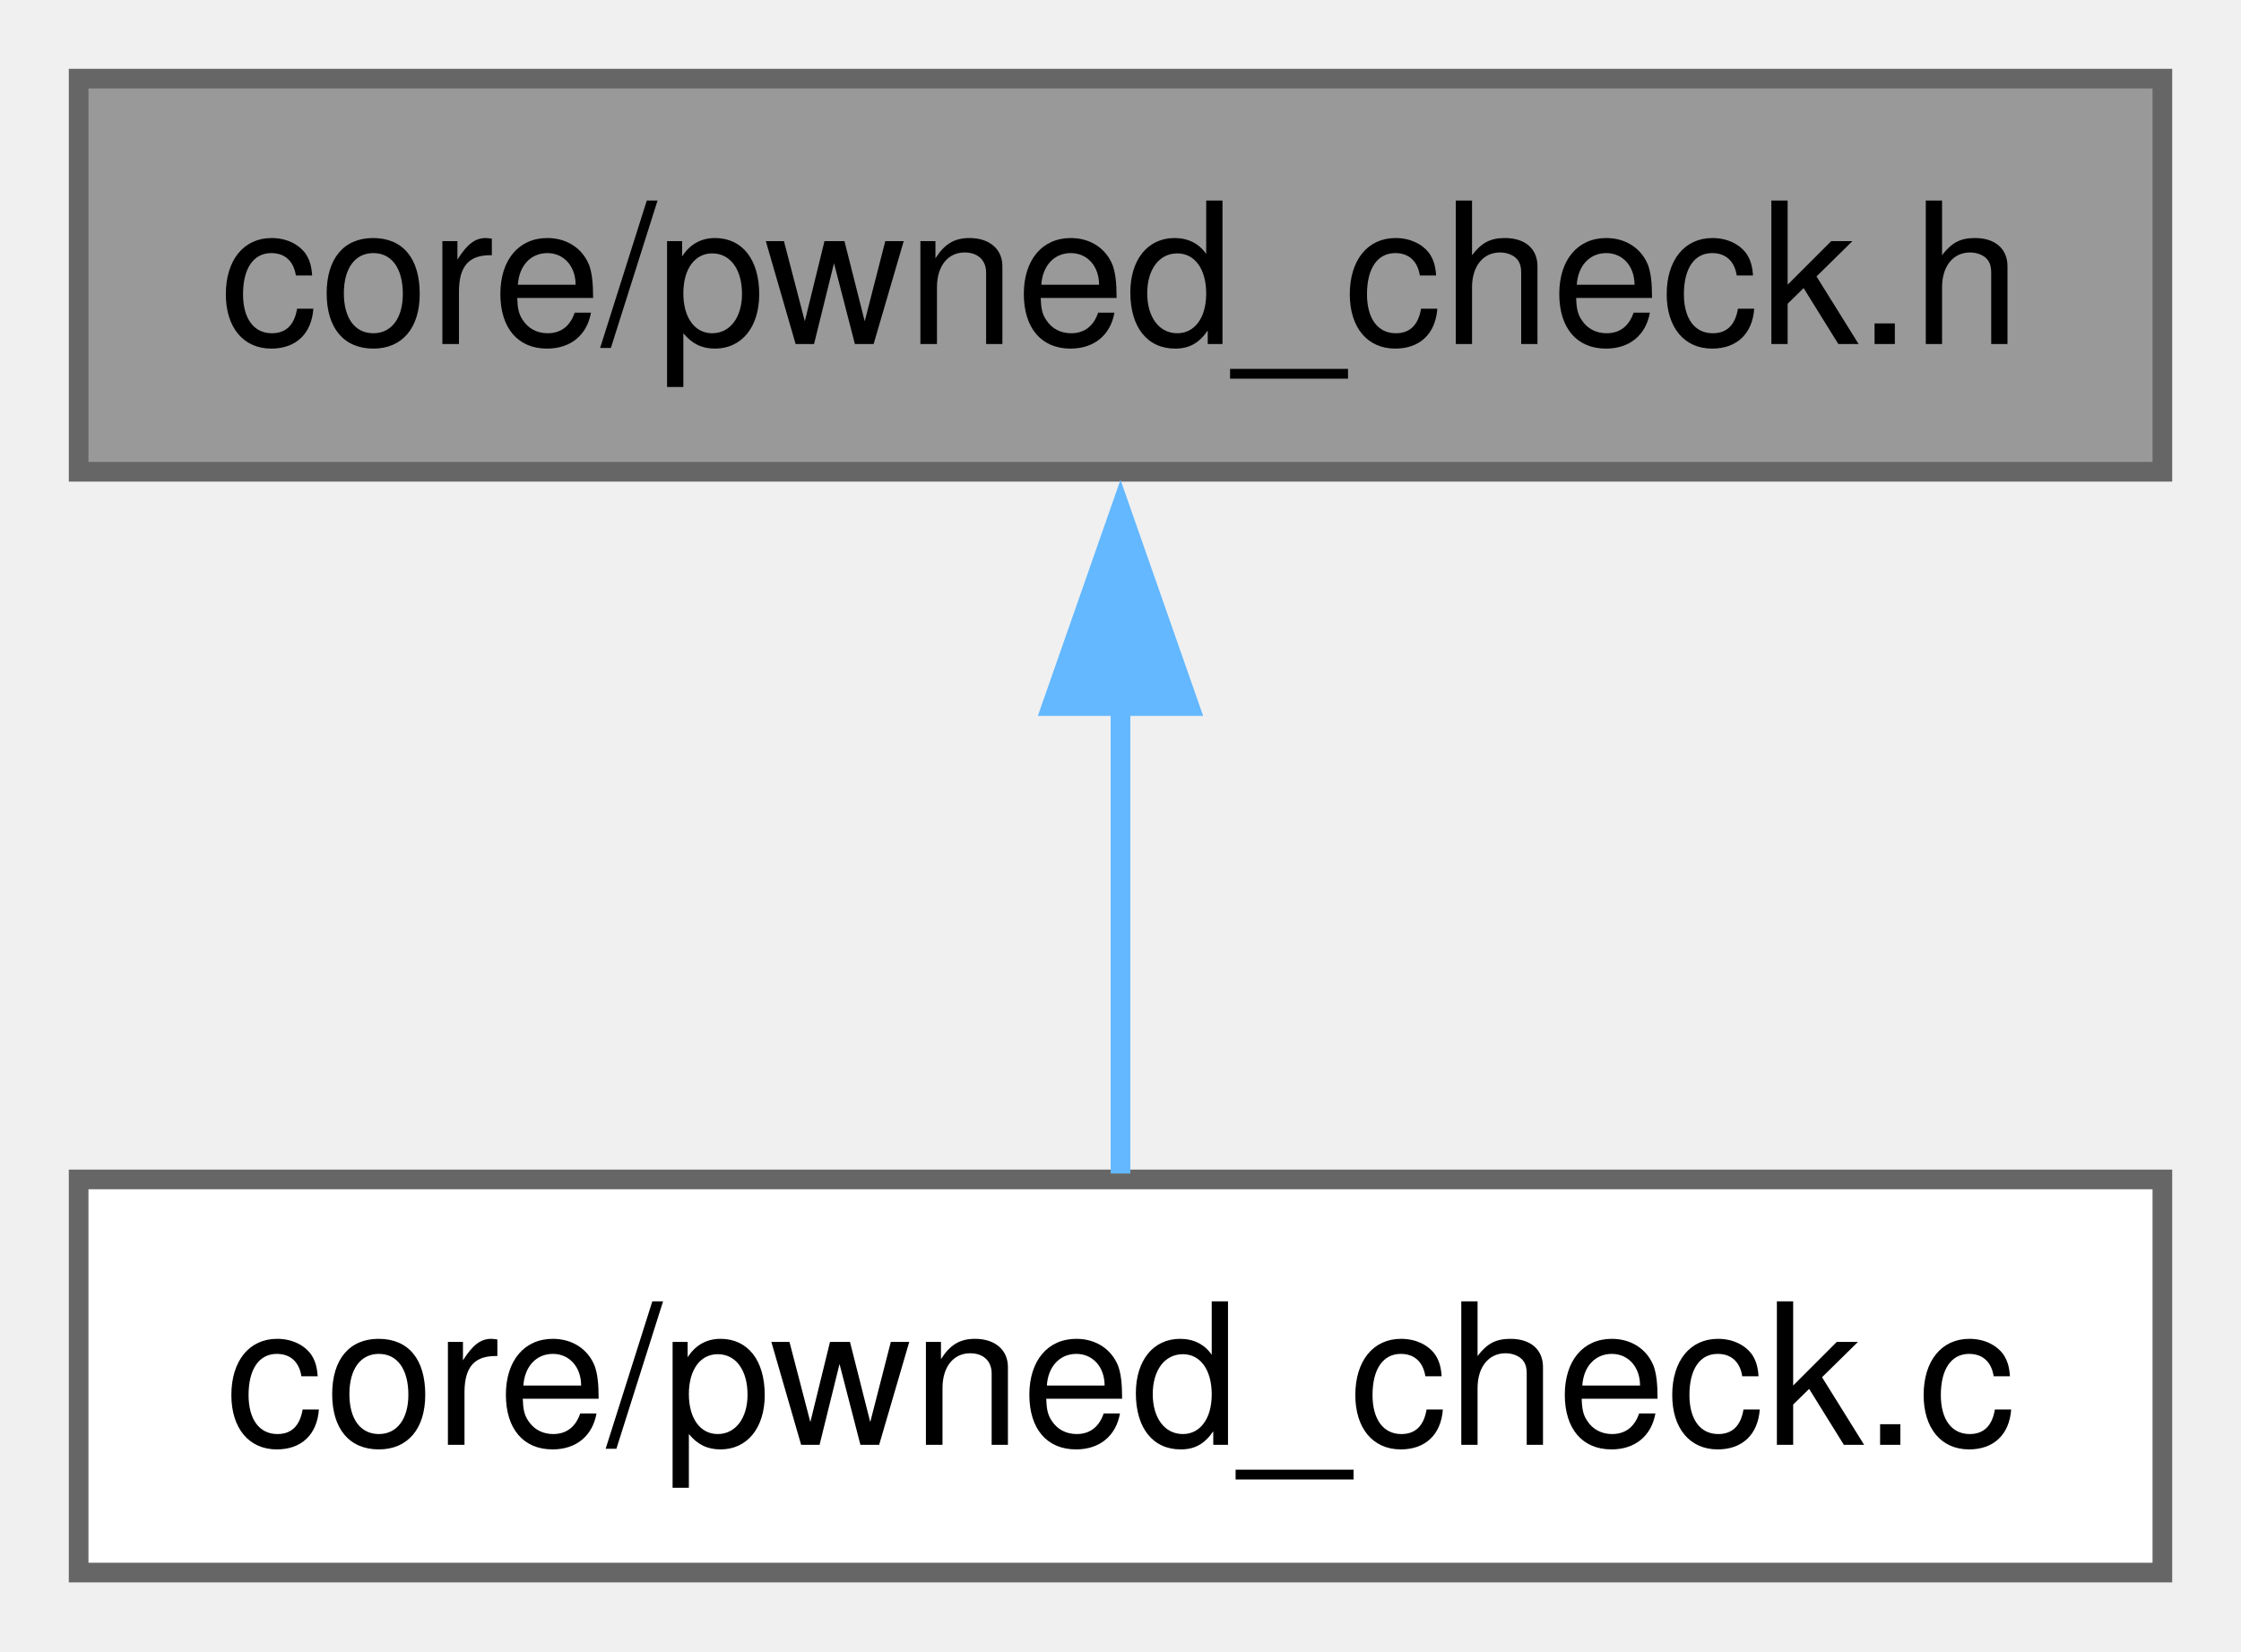
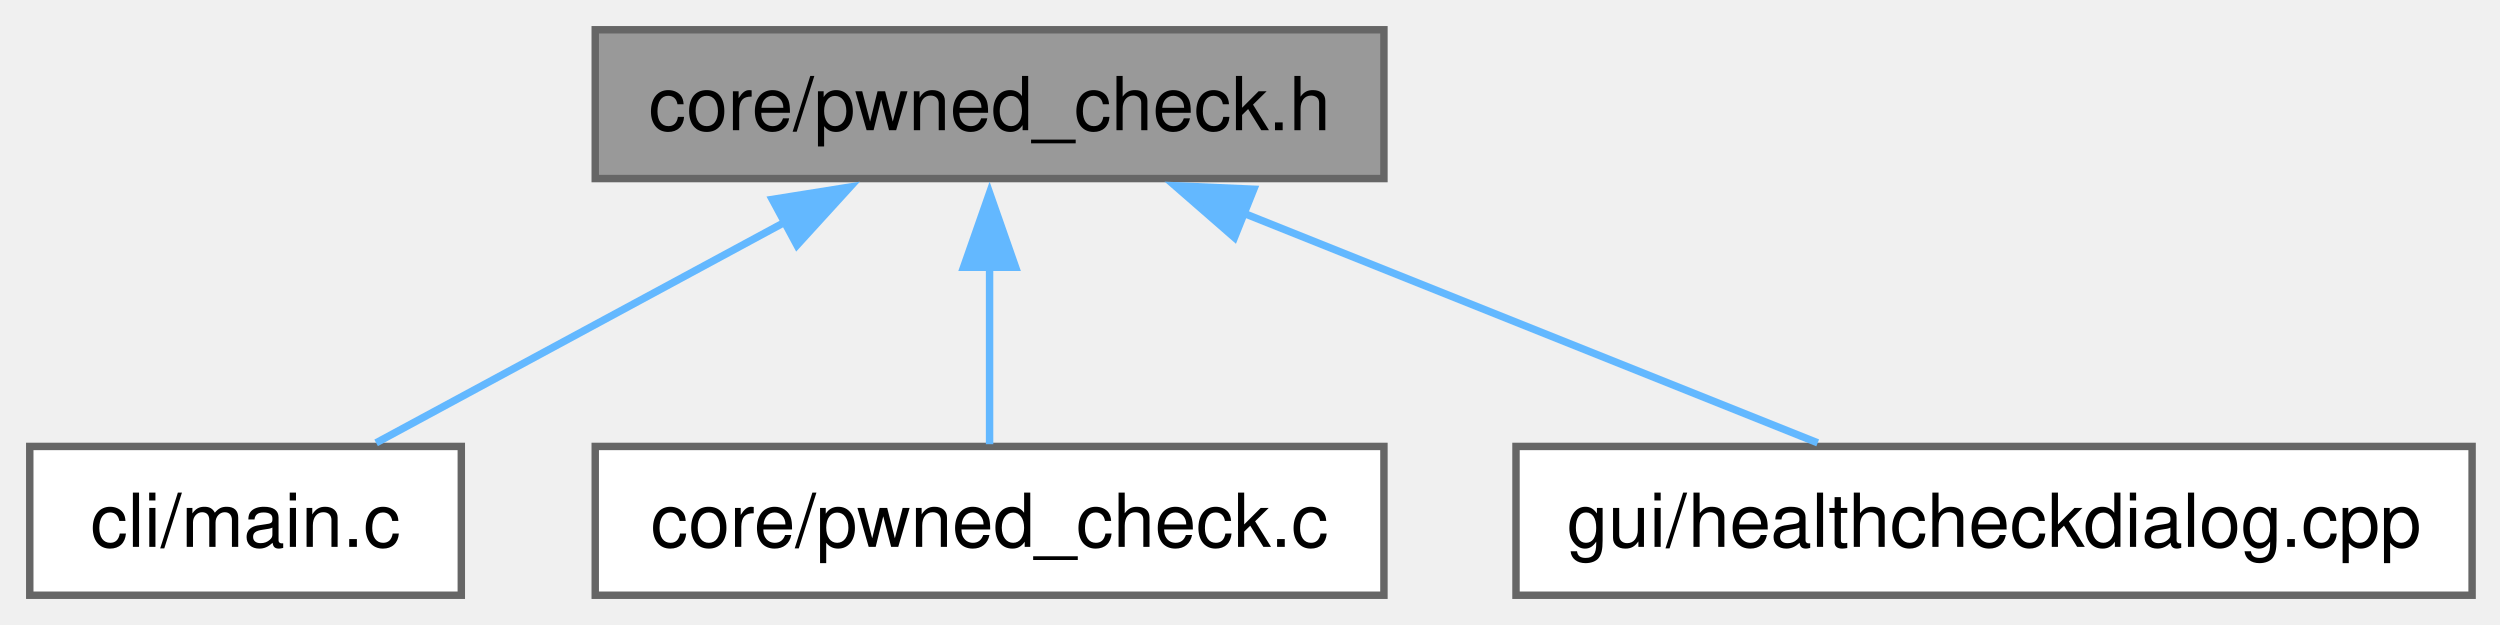
- <svg xmlns="http://www.w3.org/2000/svg" xmlns:xlink="http://www.w3.org/1999/xlink" width="114pt" height="84pt" viewBox="0.00 0.00 114.00 84.00">
+ <svg xmlns="http://www.w3.org/2000/svg" xmlns:xlink="http://www.w3.org/1999/xlink" width="336pt" height="84pt" viewBox="0.00 0.00 336.00 84.00">
  <g id="graph0" class="graph" transform="scale(1 1) rotate(0) translate(4 80)">
    <g id="Node000001" class="node">
      <g id="a_Node000001">
        <a xlink:title=" ">
-           <polygon fill="#999999" stroke="#666666" points="106,-76 0,-76 0,-56 106,-56 106,-76" />
-           <text xml:space="preserve" text-anchor="middle" x="53" y="-62.5" font-family="Helvetica,sans-Serif" font-size="10.00">core/pwned_check.h</text>
+           <polygon fill="#999999" stroke="#666666" points="182,-76 76,-76 76,-56 182,-56 182,-76" />
+           <text xml:space="preserve" text-anchor="middle" x="129" y="-62.5" font-family="Helvetica,sans-Serif" font-size="10.00">core/pwned_check.h</text>
        </a>
      </g>
    </g>
    <g id="Node000002" class="node">
      <g id="a_Node000002">
-         <a xlink:href="pwned__check_8c.html" target="_top" xlink:title=" ">
-           <polygon fill="white" stroke="#666666" points="106,-20 0,-20 0,0 106,0 106,-20" />
-           <text xml:space="preserve" text-anchor="middle" x="53" y="-6.5" font-family="Helvetica,sans-Serif" font-size="10.00">core/pwned_check.c</text>
+         <a xlink:href="main_8c.html" target="_top" xlink:title=" ">
+           <polygon fill="white" stroke="#666666" points="58,-20 0,-20 0,0 58,0 58,-20" />
+           <text xml:space="preserve" text-anchor="middle" x="29" y="-6.5" font-family="Helvetica,sans-Serif" font-size="10.00">cli/main.c</text>
        </a>
      </g>
    </g>
    <g id="edge1_Node000001_Node000002" class="edge">
      <g id="a_edge1_Node000001_Node000002">
        <a xlink:title=" ">
-           <path fill="none" stroke="#63b8ff" d="M53,-44.13C53,-35.9 53,-26.85 53,-20.3" />
-           <polygon fill="#63b8ff" stroke="#63b8ff" points="49.5,-44.08 53,-54.08 56.5,-44.08 49.5,-44.08" />
+           <path fill="none" stroke="#63b8ff" d="M101.87,-50.35C84.26,-40.84 61.85,-28.74 46.55,-20.48" />
+           <polygon fill="#63b8ff" stroke="#63b8ff" points="99.79,-53.2 110.25,-54.87 103.11,-47.04 99.79,-53.2" />
+         </a>
+       </g>
+     </g>
+     <g id="Node000003" class="node">
+       <g id="a_Node000003">
+         <a xlink:href="pwned__check_8c.html" target="_top" xlink:title=" ">
+           <polygon fill="white" stroke="#666666" points="182,-20 76,-20 76,0 182,0 182,-20" />
+           <text xml:space="preserve" text-anchor="middle" x="129" y="-6.5" font-family="Helvetica,sans-Serif" font-size="10.00">core/pwned_check.c</text>
+         </a>
+       </g>
+     </g>
+     <g id="edge2_Node000001_Node000003" class="edge">
+       <g id="a_edge2_Node000001_Node000003">
+         <a xlink:title=" ">
+           <path fill="none" stroke="#63b8ff" d="M129,-44.13C129,-35.9 129,-26.85 129,-20.3" />
+           <polygon fill="#63b8ff" stroke="#63b8ff" points="125.5,-44.08 129,-54.08 132.5,-44.08 125.5,-44.08" />
+         </a>
+       </g>
+     </g>
+     <g id="Node000004" class="node">
+       <g id="a_Node000004">
+         <a xlink:href="healthcheckdialog_8cpp.html" target="_top" xlink:title=" ">
+           <polygon fill="white" stroke="#666666" points="328.25,-20 199.75,-20 199.75,0 328.25,0 328.25,-20" />
+           <text xml:space="preserve" text-anchor="middle" x="264" y="-6.5" font-family="Helvetica,sans-Serif" font-size="10.00">gui/healthcheckdialog.cpp</text>
+         </a>
+       </g>
+     </g>
+     <g id="edge3_Node000001_Node000004" class="edge">
+       <g id="a_edge3_Node000001_Node000004">
+         <a xlink:title=" ">
+           <path fill="none" stroke="#63b8ff" d="M163,-51.4C187.12,-41.75 218.89,-29.05 240.3,-20.48" />
+           <polygon fill="#63b8ff" stroke="#63b8ff" points="161.91,-48.07 153.92,-55.03 164.51,-54.57 161.91,-48.07" />
        </a>
      </g>
    </g>
  </g>
</svg>
